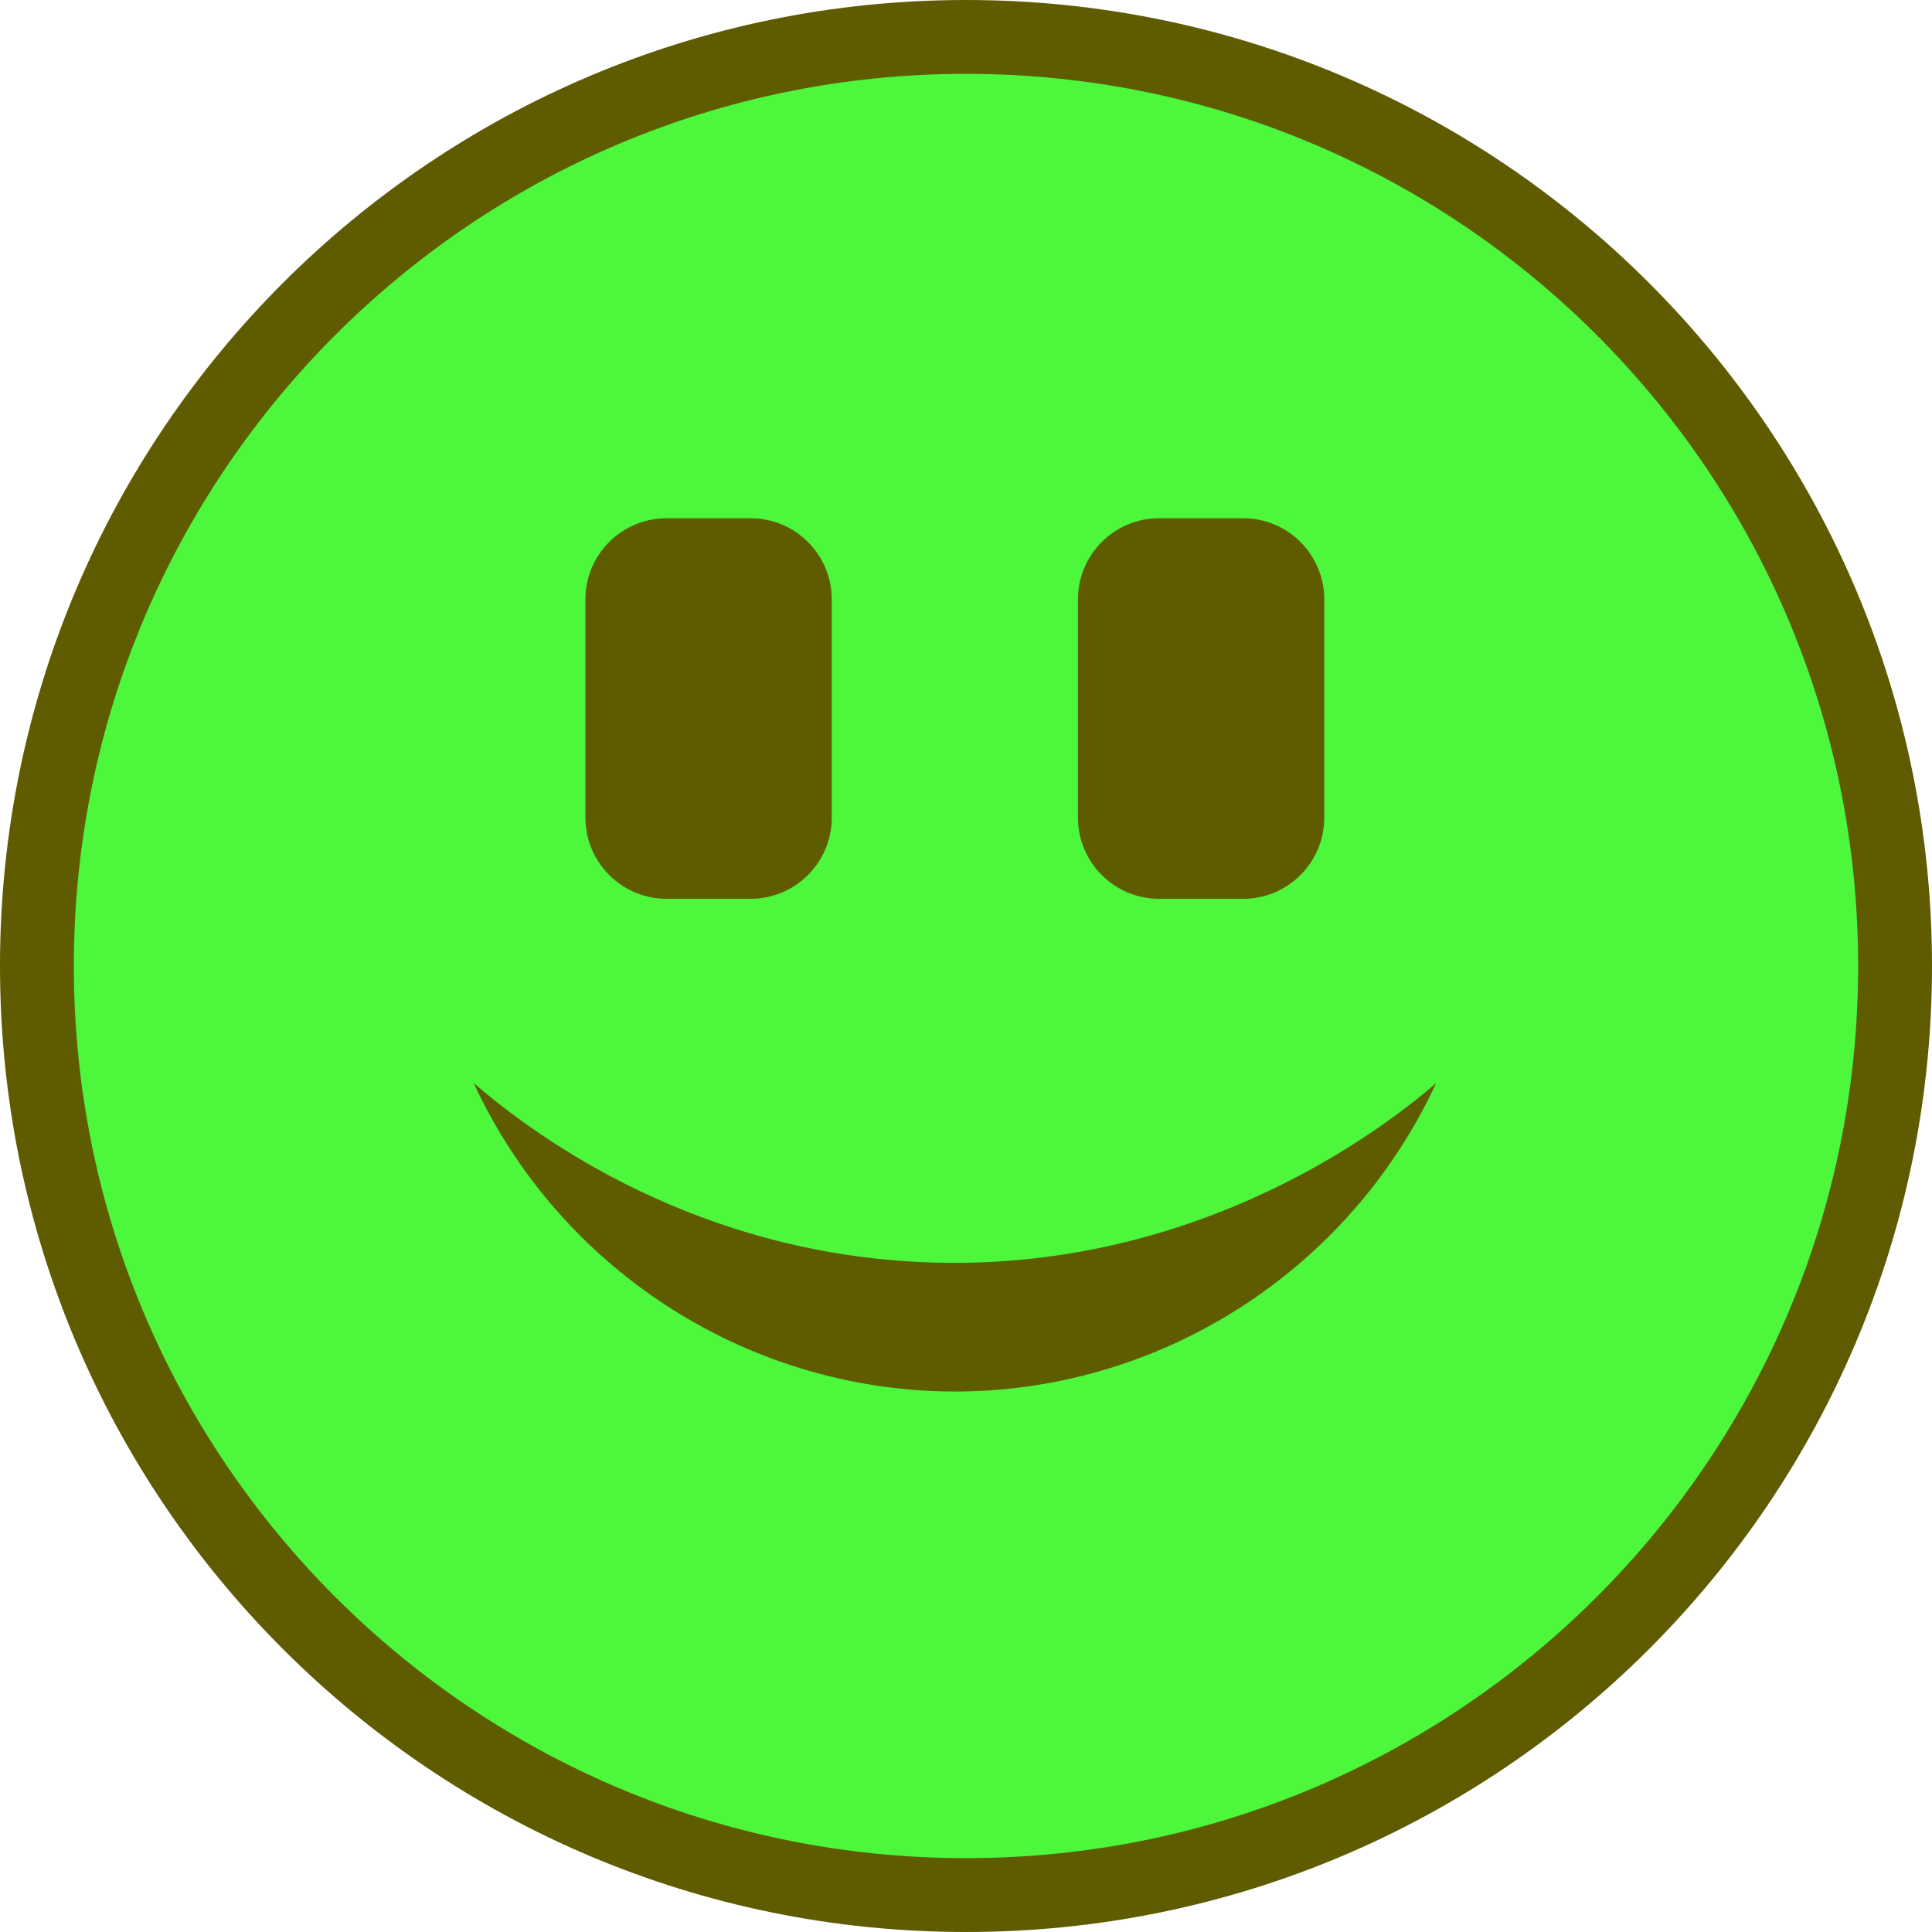
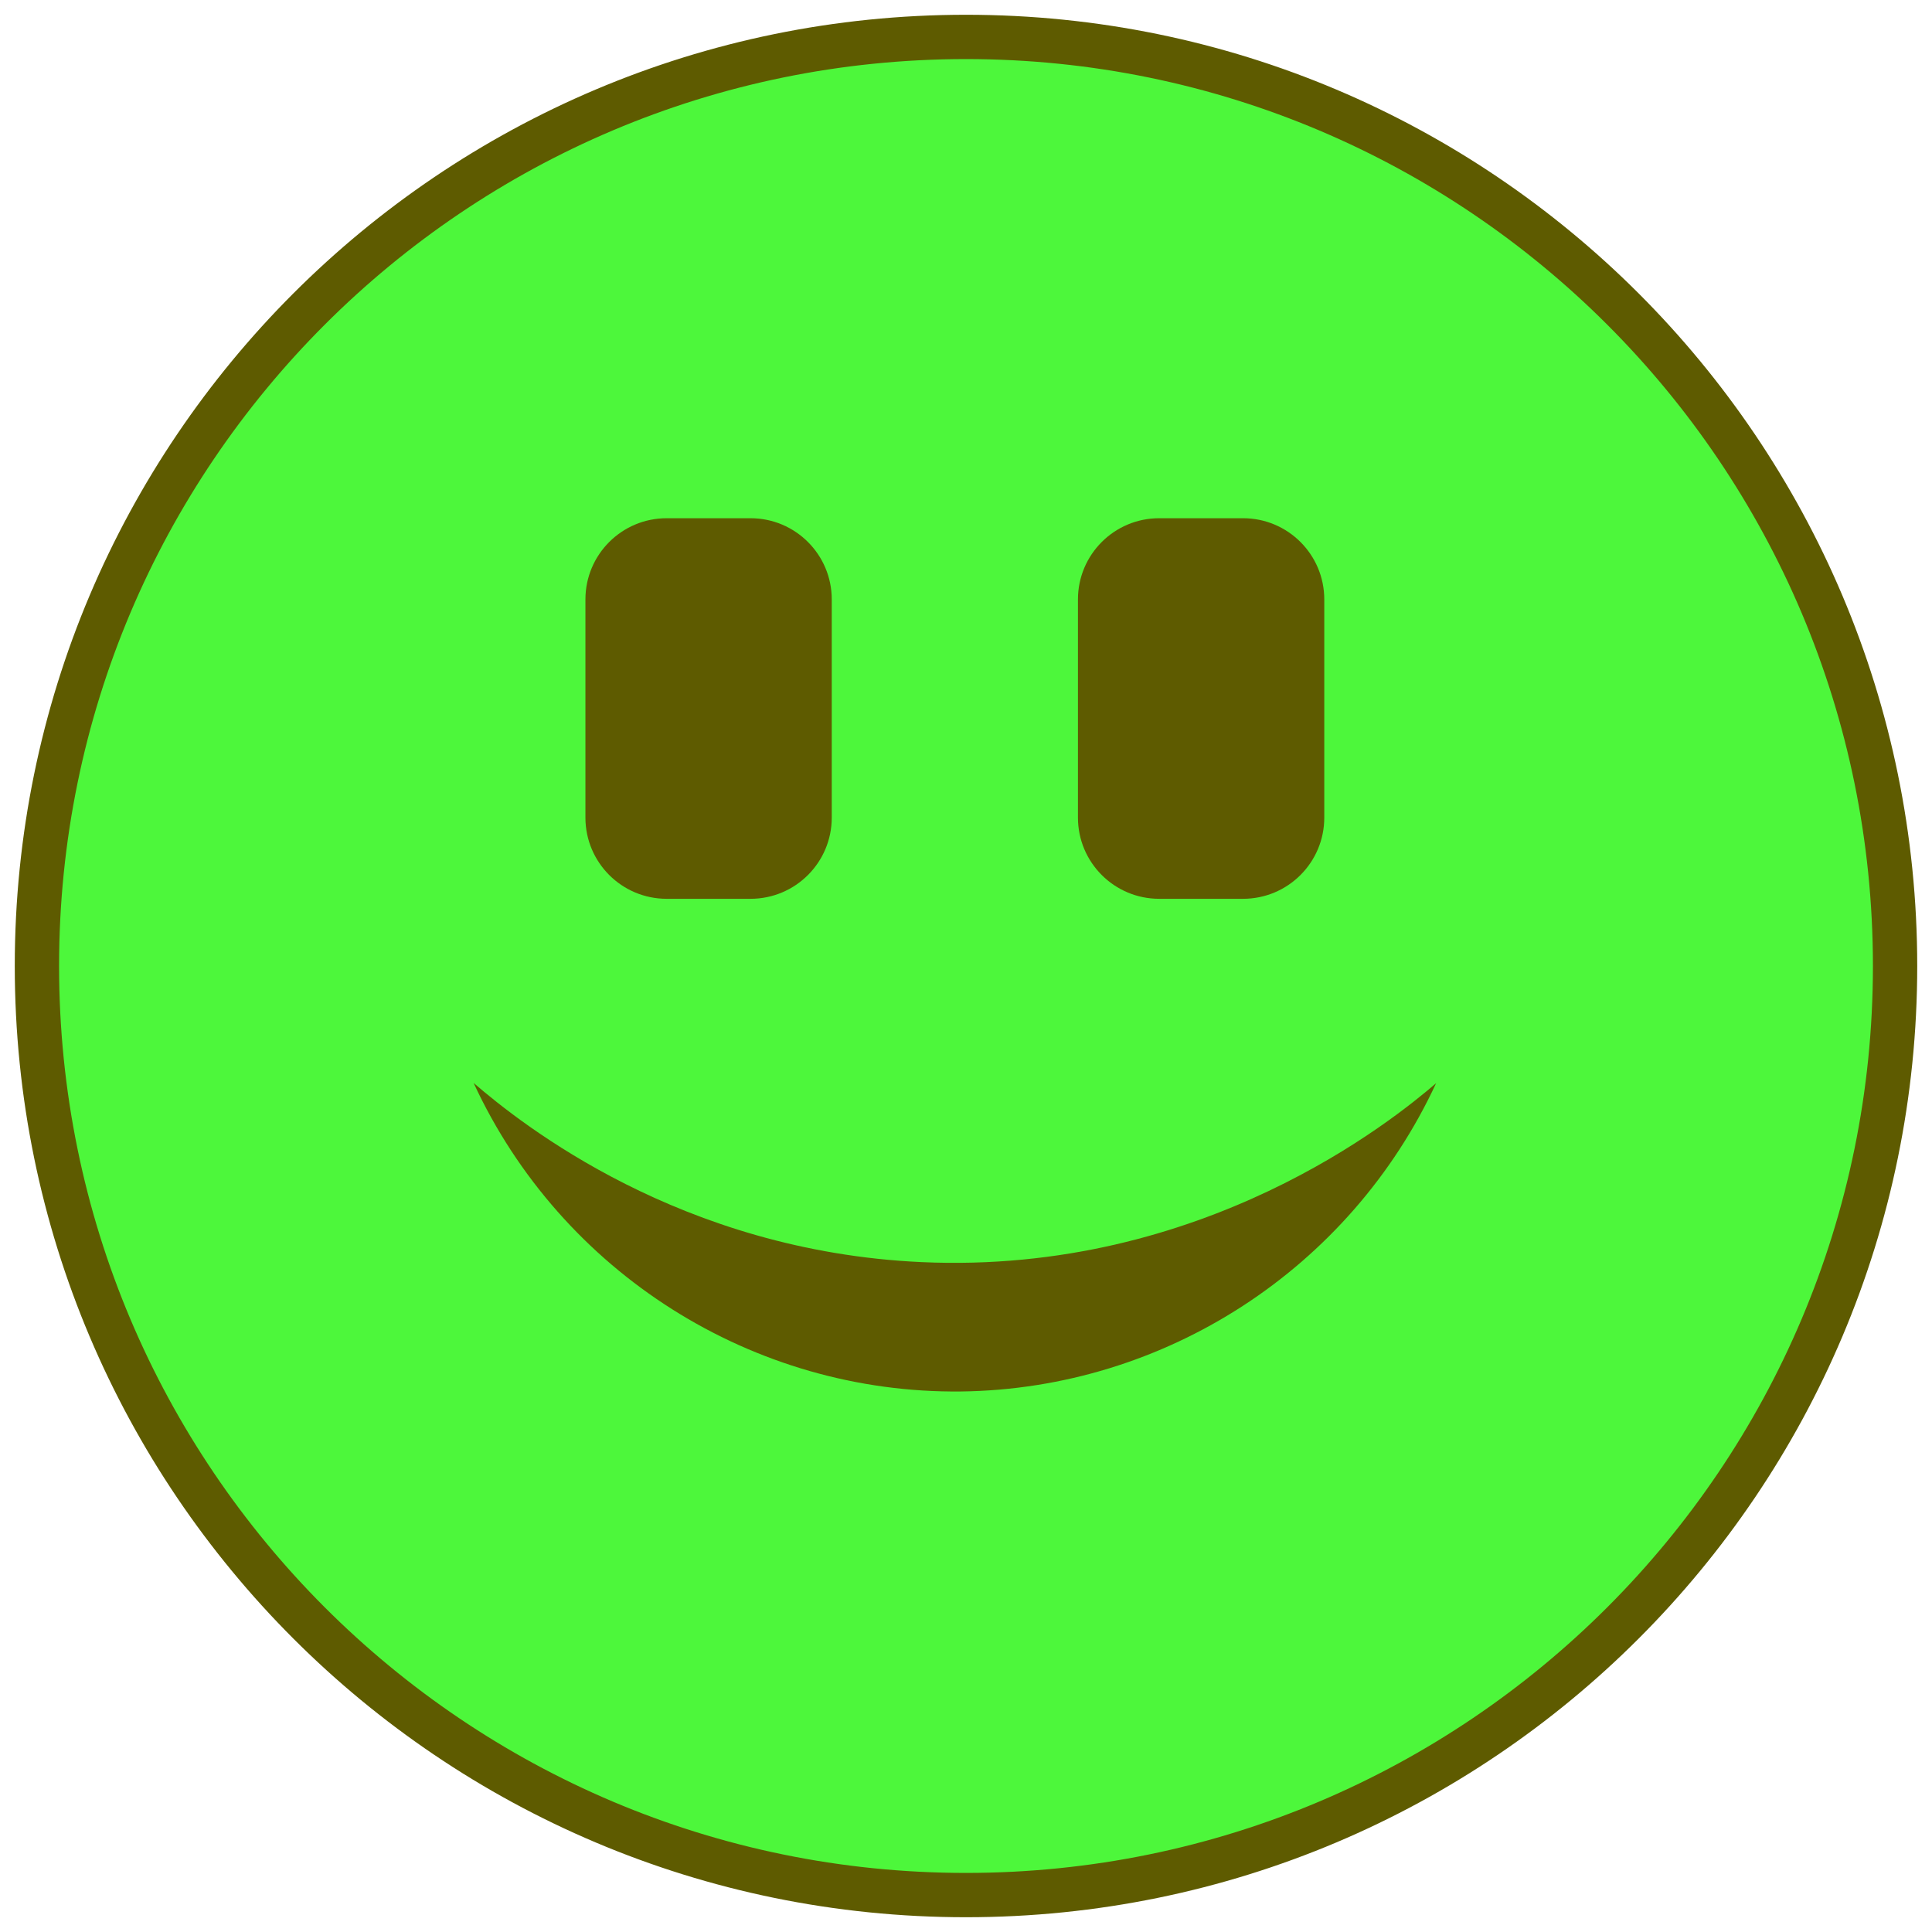
<svg xmlns="http://www.w3.org/2000/svg" id="Layer_1" data-name="Layer 1" viewBox="0 0 130.82 130.82">
  <defs>
    <style>
      .cls-1 {
        fill: #4df73b;
        stroke: #5e5b00;
        stroke-miterlimit: 10;
-         stroke-width: 5px;
+         stroke-width: 3px;
      }

      .cls-2 {
        fill: #5e5b00;
-         stroke-width: 0px;
-       }
+         stroke-width: 3px;
+       } 
    </style>
  </defs>
  <circle id="hoofd" class="cls-1" cx="65.41" cy="65.41" r="62.91" />
  <rect class="cls-2" x="35.09" y="39.64" width="25.77" height="16.68" rx="5.5" ry="5.5" transform="translate(95.96 0) rotate(90)" />
  <rect class="cls-2" x="68.44" y="39.64" width="25.77" height="16.68" rx="5.5" ry="5.5" transform="translate(129.31 -33.35) rotate(90)" />
  <path class="cls-2" d="M97.25,73.33c-5.83,12.58-18.38,20.72-32.17,20.89-14.09.16-27.06-8.03-33.01-20.89,3.26,2.81,14.05,11.39,30.32,12.13,19.09.87,32.02-9.68,34.87-12.13Z" />
</svg>
